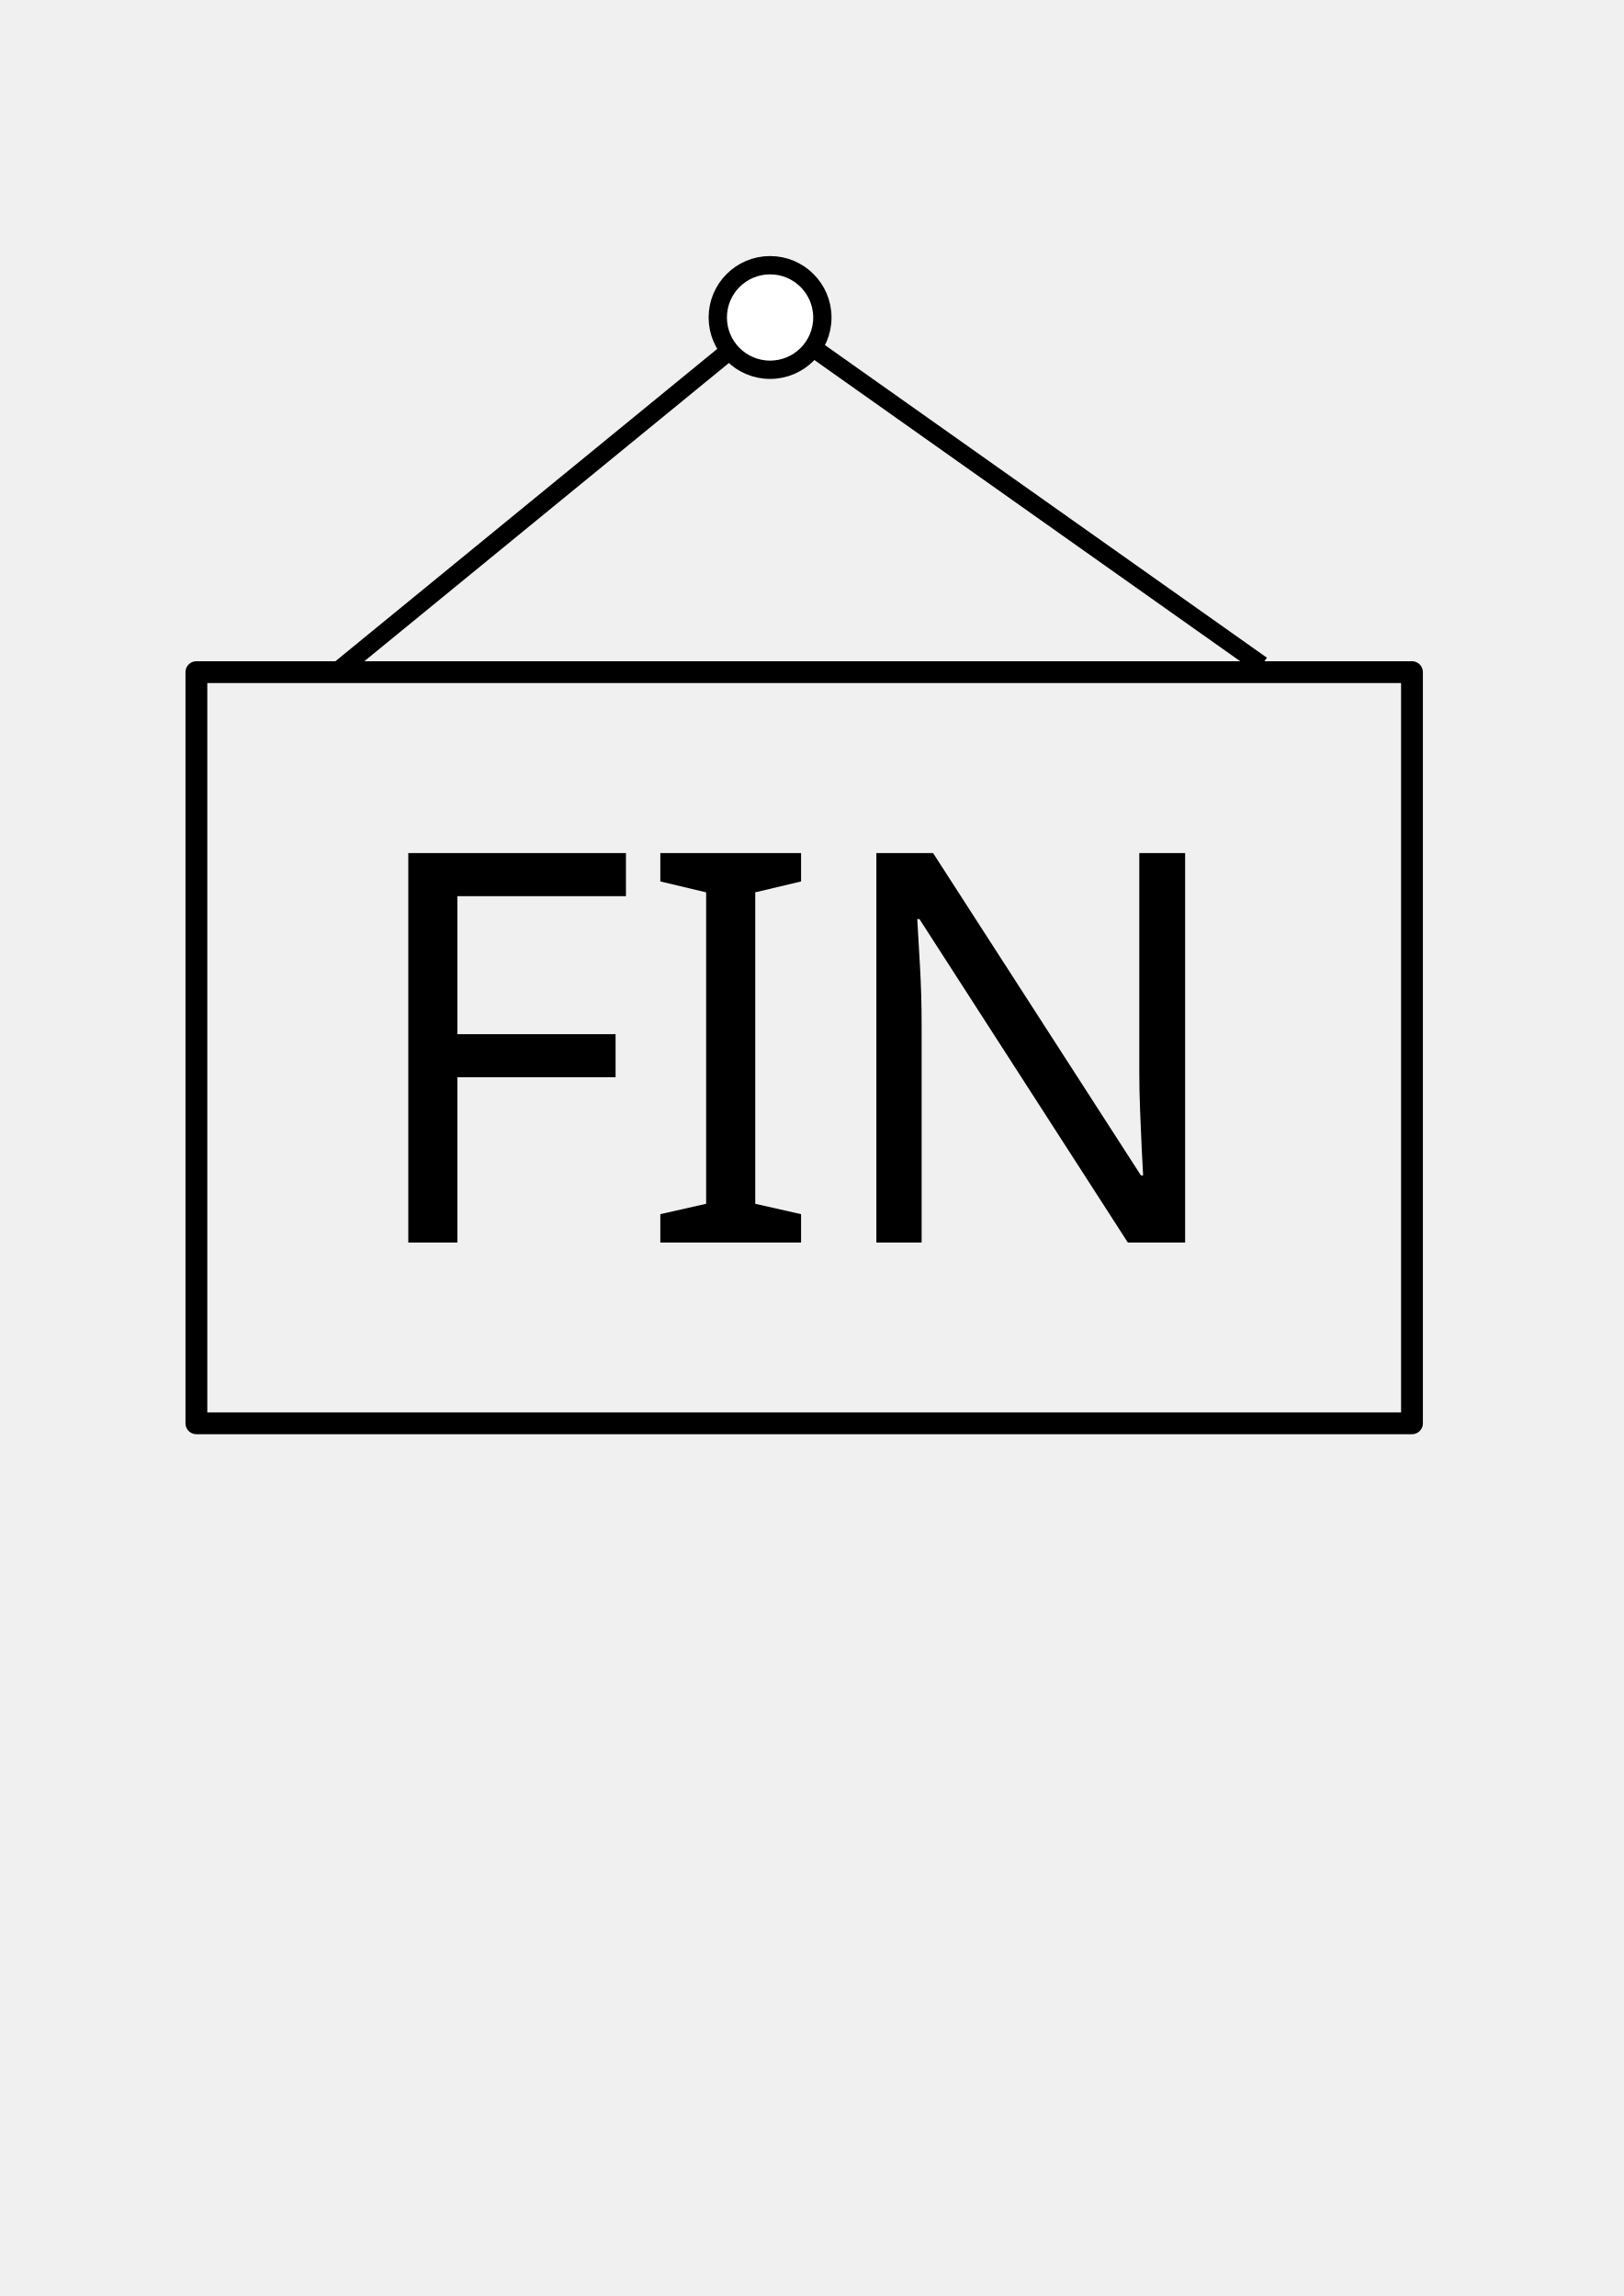
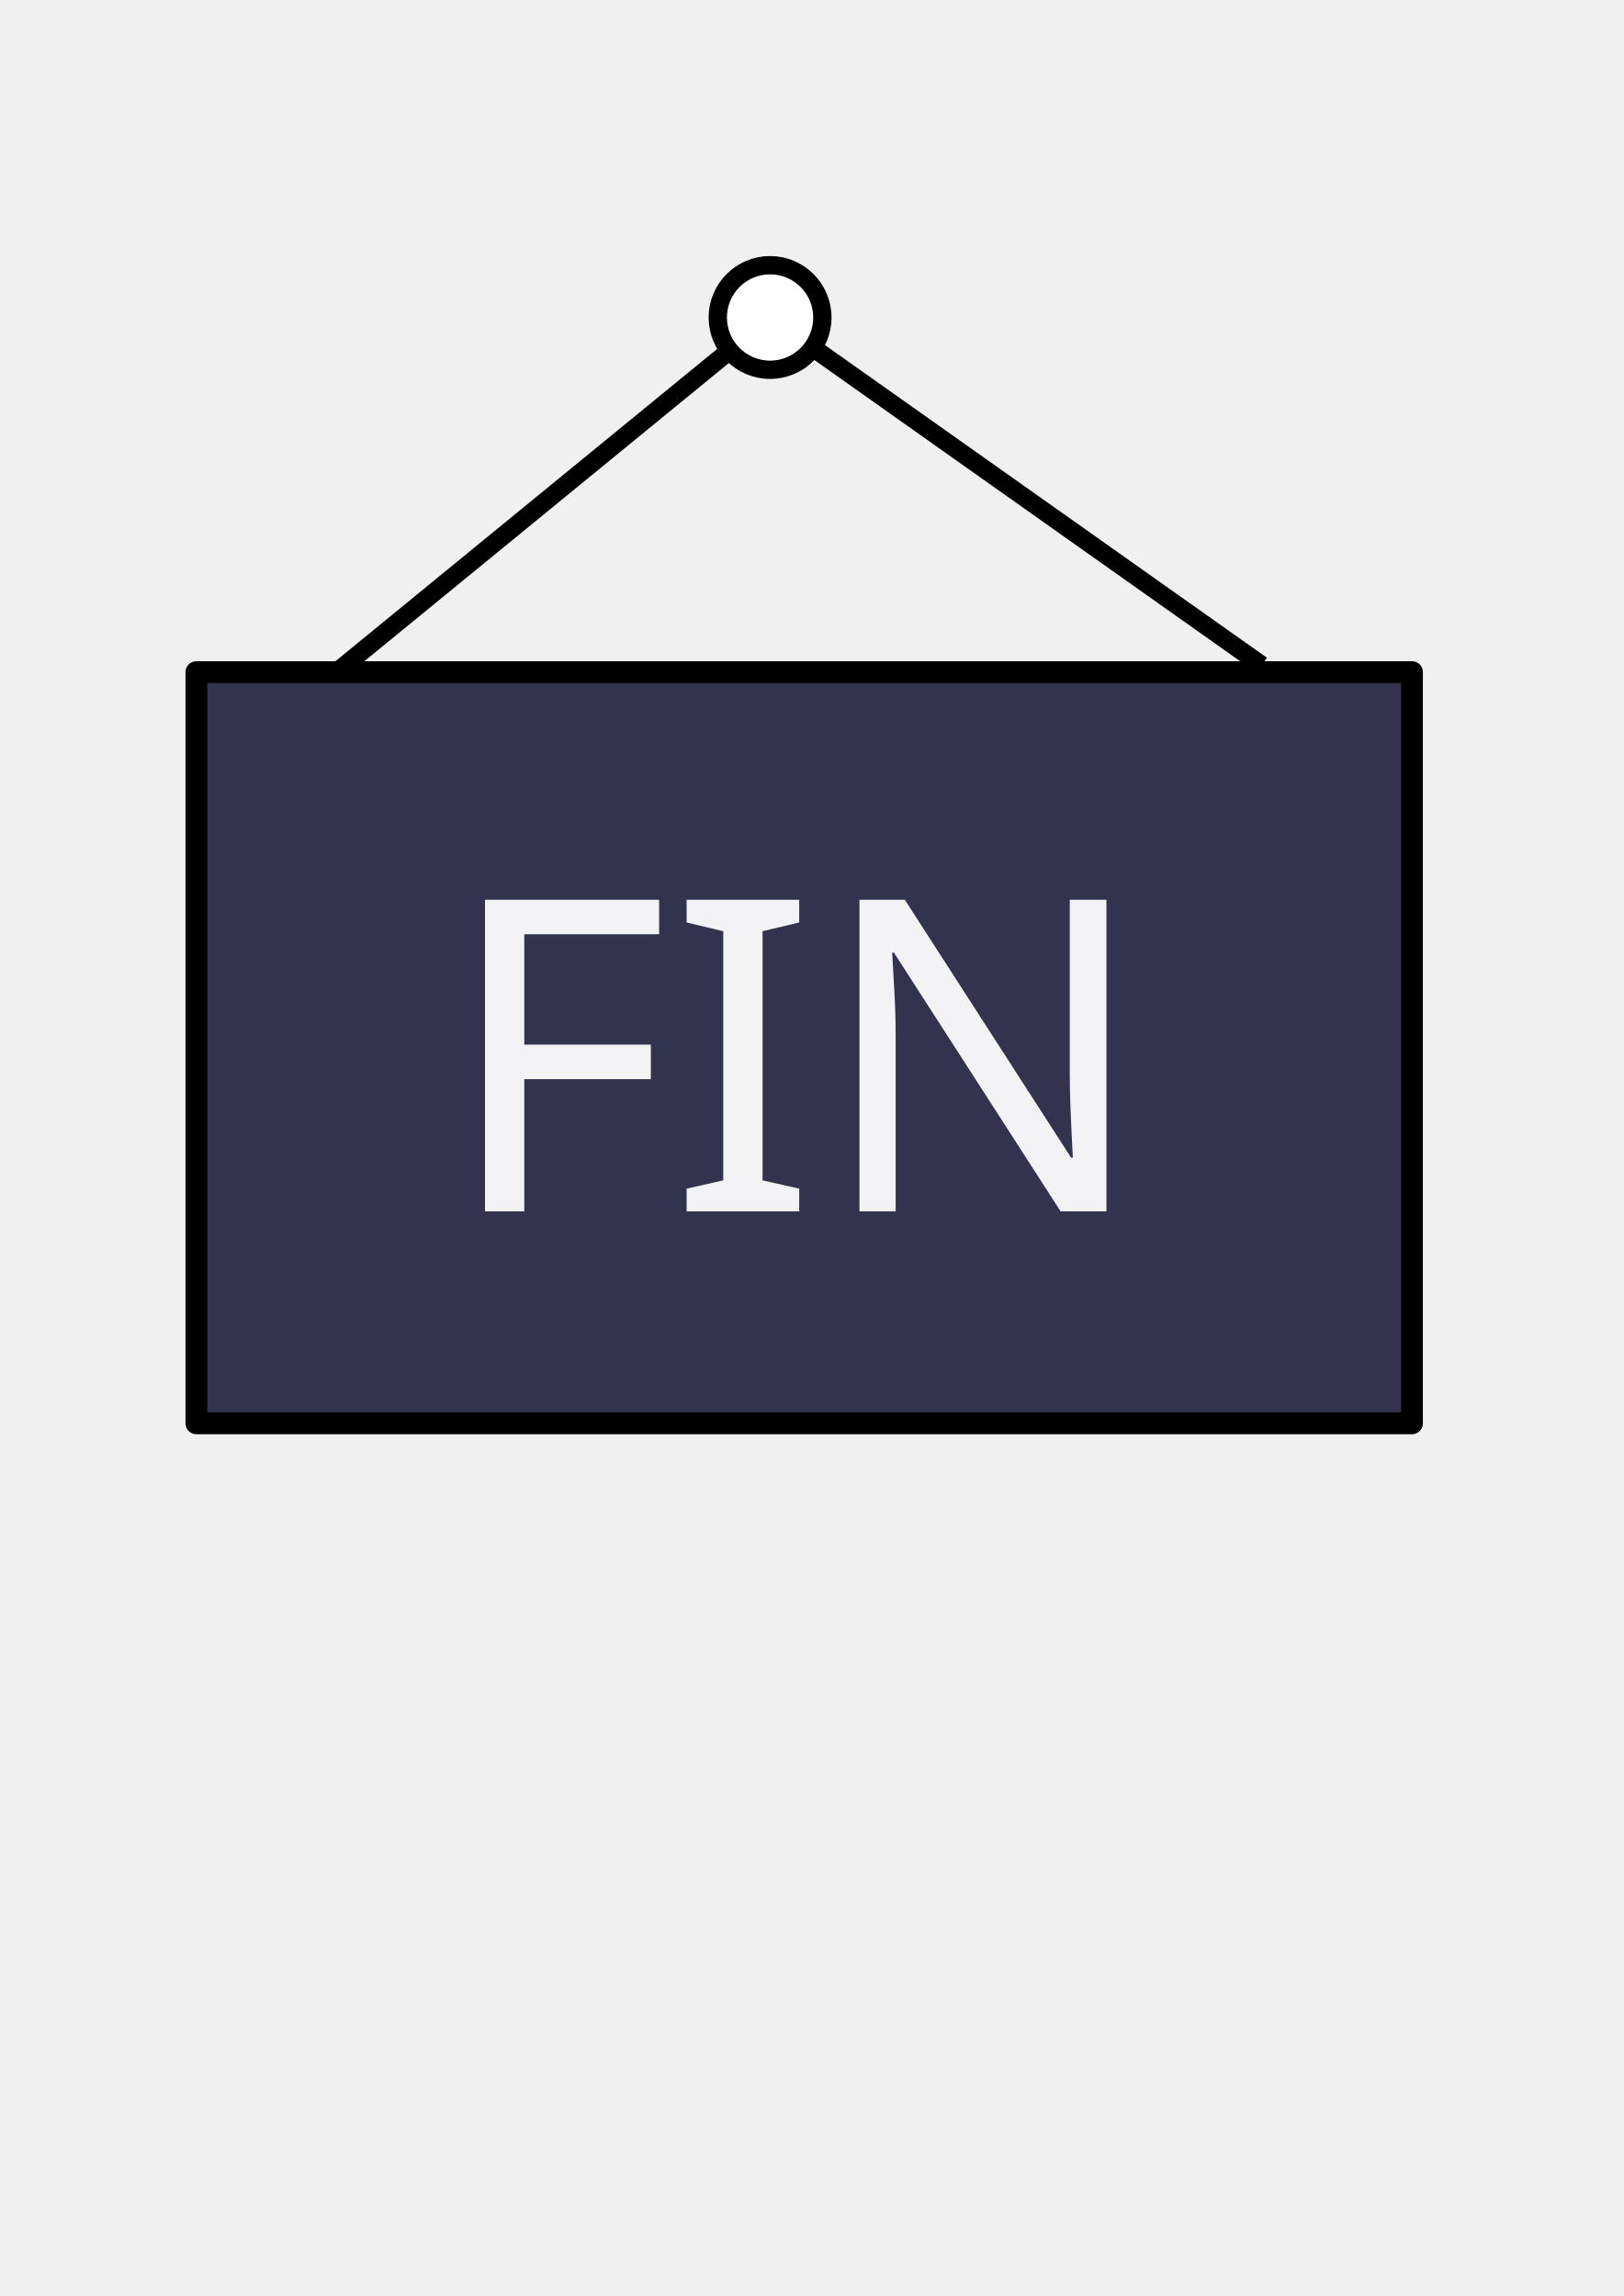
<svg xmlns="http://www.w3.org/2000/svg" width="210mm" height="297mm" viewBox="0 0 744.094 1052.362" id="svg2" version="1.1">
  <defs id="defs4" />
  <g id="layer1">
-     <rect style="opacity:1;fill:#ffffff;fill-opacity:0;fill-rule:nonzero;stroke:#000000;stroke-width:10;stroke-linecap:round;stroke-linejoin:round;stroke-miterlimit:4;stroke-dasharray:none;stroke-dashoffset:0;stroke-opacity:1" id="rect4136" width="557.066" height="344.286" x="90" y="308.076" />
+     <rect style="opacity:1;fill:#333350;fill-opacity:1;fill-rule:nonzero;stroke:#000000;stroke-width:10;stroke-linecap:round;stroke-linejoin:round;stroke-miterlimit:4;stroke-dasharray:none;stroke-dashoffset:0;stroke-opacity:1" id="rect4136" width="557.066" height="344.286" x="90" y="308.076" />
    <path style="fill:none;fill-rule:evenodd;stroke:#000000;stroke-width:8.387;stroke-linecap:butt;stroke-linejoin:miter;stroke-miterlimit:4;stroke-dasharray:none;stroke-opacity:1" d="M 155.204,307.272 352.902,145.519 578.157,304.876" id="path4140" />
    <circle style="opacity:1;fill:#ffffff;fill-opacity:1;fill-rule:nonzero;stroke:#000000;stroke-width:8.387;stroke-linecap:round;stroke-linejoin:round;stroke-miterlimit:4;stroke-dasharray:none;stroke-dashoffset:0;stroke-opacity:1" id="path4148" cx="352.902" cy="145.519" r="23.963" />
-     <text xml:space="preserve" style="font-style:normal;font-weight:normal;font-size:12.5px;line-height:125%;font-family:sans-serif;letter-spacing:0px;word-spacing:0px;fill:#000000;fill-opacity:1;stroke:none;stroke-width:1px;stroke-linecap:butt;stroke-linejoin:miter;stroke-opacity:1" x="162.857" y="569.505" id="text4150">
-       <tspan id="tspan4152" x="162.857" y="569.505" style="font-style:normal;font-variant:normal;font-weight:normal;font-stretch:normal;font-size:250px;font-family:msbm10;-inkscape-font-specification:msbm10">FIN</tspan>
+     <text xml:space="preserve" style="font-style:normal;font-weight:normal;font-size:12.5px;line-height:125%;font-family:sans-serif;letter-spacing:0px;word-spacing:0px;fill:#ffffff;fill-opacity:0.941;fill-rule:nonzero;stroke:none;stroke-width:1px;stroke-linecap:butt;stroke-linejoin:miter;stroke-opacity:1" x="202.857" y="555.219" id="text4150">
+       <tspan id="tspan4152" x="202.857" y="555.219" style="font-style:normal;font-variant:normal;font-weight:normal;font-stretch:normal;font-size:200px;font-family:msbm10;-inkscape-font-specification:msbm10;fill:#ffffff;fill-opacity:0.941;fill-rule:nonzero">FIN</tspan>
    </text>
  </g>
</svg>
